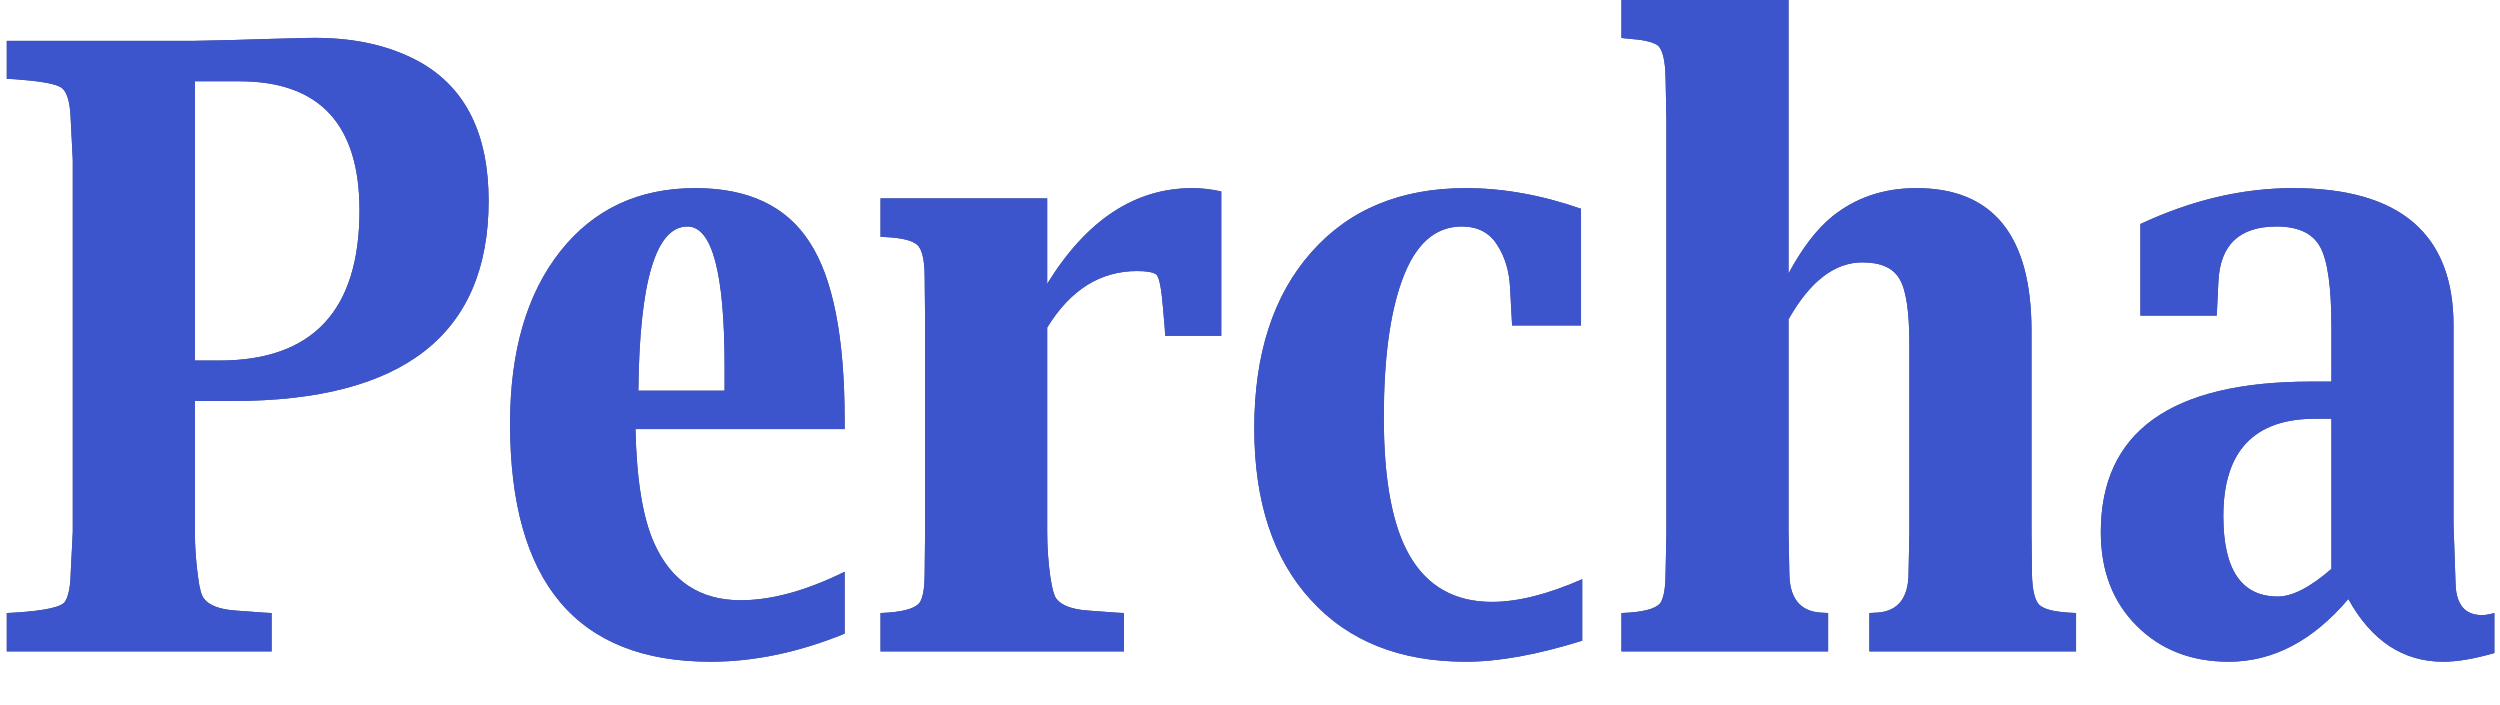
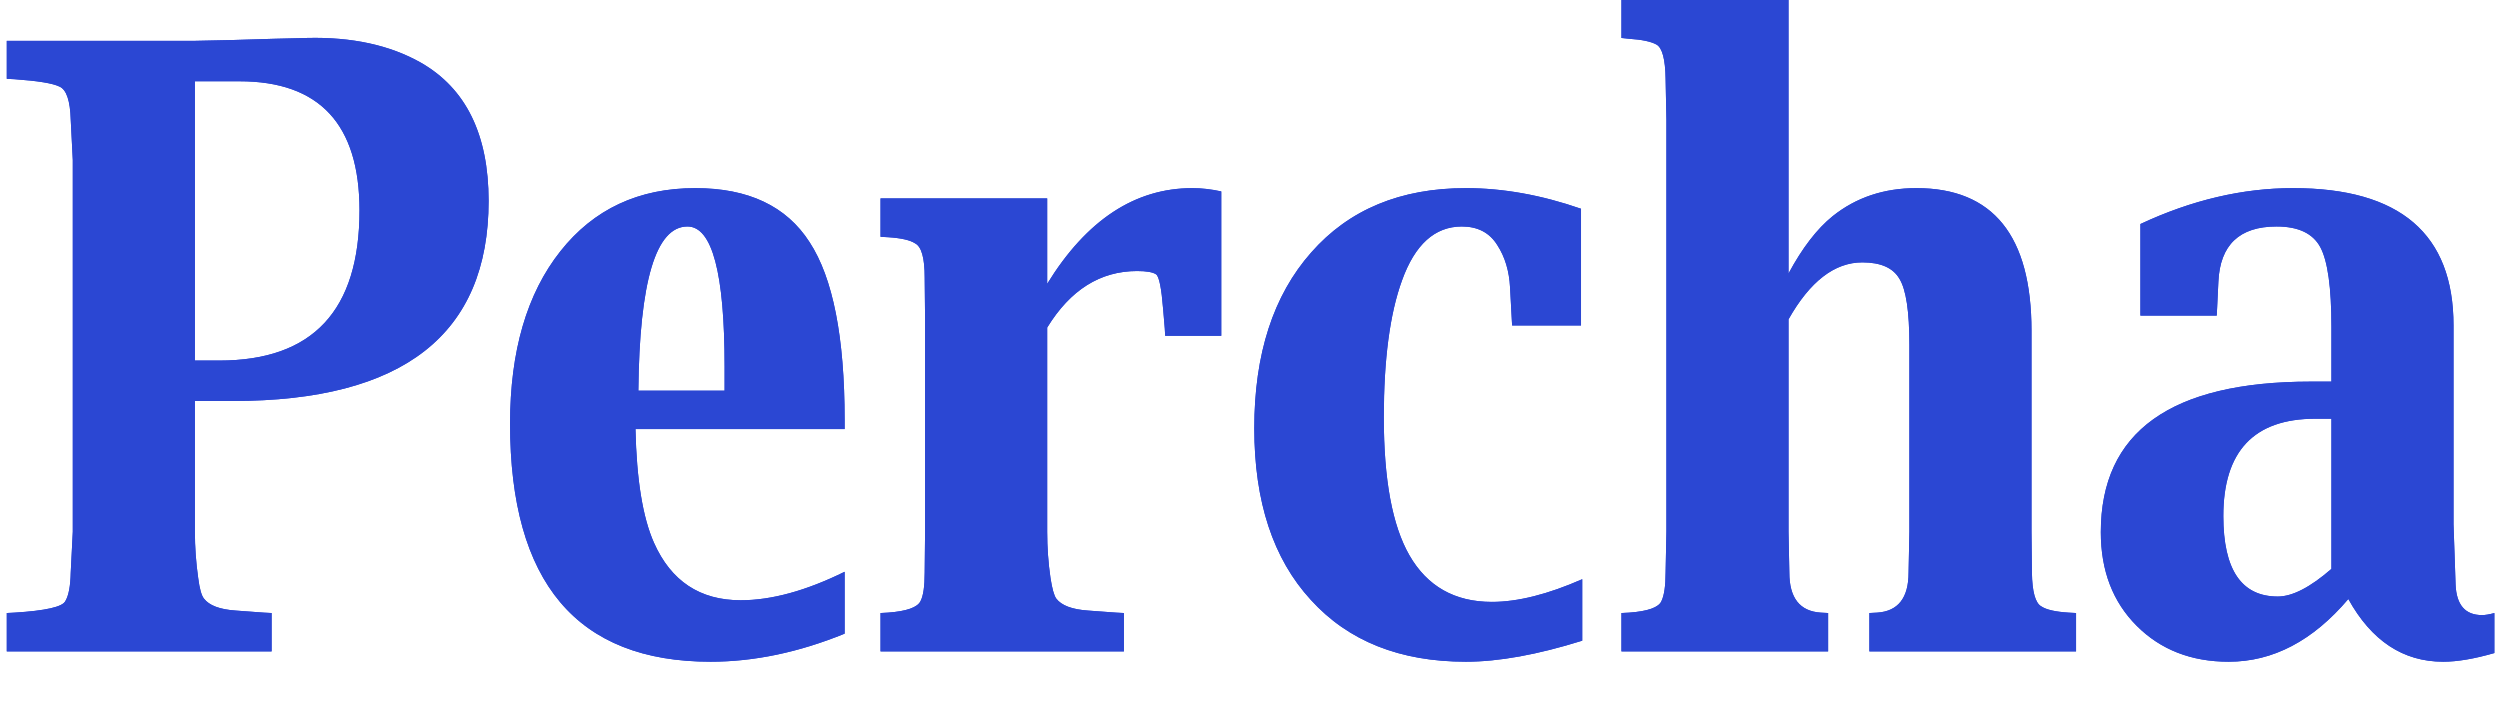
<svg xmlns="http://www.w3.org/2000/svg" width="188" height="53" viewBox="0 0 188 53" fill="none">
-   <g opacity="0.9">
-     <path d="M0.509 48.985V46.1L1.099 46.069C3.436 45.924 4.708 45.635 4.915 45.201C5.163 44.787 5.297 44.073 5.318 43.06L5.473 39.989V12.037L5.318 8.997C5.277 7.57 4.997 6.743 4.48 6.515C3.984 6.267 2.857 6.081 1.099 5.957L0.509 5.926V3.072H14.656L17.479 3.01L20.581 2.917L23.094 2.855C26.465 2.772 29.319 3.392 31.656 4.716C35.048 6.66 36.744 10.124 36.744 15.108C36.744 25.139 30.332 30.154 17.51 30.154H14.656V39.989C14.656 41.126 14.738 42.284 14.904 43.463C15.007 44.27 15.152 44.787 15.338 45.014C15.731 45.532 16.527 45.831 17.727 45.914L19.837 46.069L20.426 46.1V48.985H0.509ZM14.656 27.114H16.486C23.518 27.114 27.034 23.35 27.034 15.822C27.034 9.349 24.025 6.112 18.006 6.112H14.656V27.114ZM63.517 42.998V47.651C60.063 49.058 56.702 49.761 53.434 49.761C43.383 49.761 38.357 43.794 38.357 31.861C38.357 26.401 39.619 22.078 42.142 18.893C44.644 15.729 48.026 14.147 52.286 14.147C56.278 14.147 59.142 15.502 60.88 18.211C62.638 20.899 63.517 25.356 63.517 31.582V32.264H47.788C47.871 36.069 48.336 38.924 49.184 40.826C50.466 43.701 52.638 45.139 55.699 45.139C58.015 45.139 60.621 44.425 63.517 42.998ZM48.005 29.379H54.489V28.138V27.549C54.489 20.538 53.558 17.032 51.697 17.032C49.319 17.032 48.088 21.148 48.005 29.379ZM66.216 48.985V46.1L66.774 46.069C68.18 45.966 68.997 45.676 69.225 45.201C69.432 44.808 69.535 44.094 69.535 43.06L69.566 39.989V23.919L69.535 20.848C69.535 19.4 69.297 18.552 68.821 18.304C68.449 18.056 67.767 17.901 66.774 17.838L66.216 17.808V14.922H78.749V21.344C81.706 16.546 85.346 14.147 89.669 14.147C90.351 14.147 91.075 14.229 91.84 14.395V25.253H87.621L87.59 24.695L87.466 23.236C87.342 21.665 87.166 20.796 86.939 20.631C86.691 20.465 86.215 20.382 85.512 20.382C82.74 20.382 80.486 21.799 78.749 24.633V39.989C78.749 41.168 78.832 42.326 78.997 43.463C79.121 44.27 79.266 44.787 79.431 45.014C79.824 45.532 80.62 45.831 81.82 45.914L83.93 46.069L84.519 46.1V48.985H66.216ZM118.985 43.556V48.179C115.614 49.233 112.698 49.761 110.237 49.761C105.273 49.761 101.385 48.21 98.572 45.108C95.739 42.026 94.322 37.724 94.322 32.202C94.322 26.618 95.749 22.213 98.603 18.986C101.437 15.76 105.315 14.147 110.237 14.147C113.029 14.147 115.914 14.664 118.892 15.698V24.477H113.711L113.68 23.919L113.556 21.623C113.494 20.382 113.174 19.317 112.595 18.428C112.015 17.497 111.126 17.032 109.927 17.032C107.9 17.032 106.4 18.387 105.428 21.096C104.518 23.598 104.063 27.032 104.063 31.395C104.063 36.069 104.704 39.523 105.987 41.757C107.331 44.094 109.399 45.263 112.191 45.263C114.135 45.263 116.4 44.694 118.985 43.556ZM121.932 48.985V46.1L122.522 46.069C123.928 45.966 124.735 45.676 124.942 45.201C125.148 44.766 125.252 44.053 125.252 43.06L125.314 39.989V8.997L125.252 5.926C125.231 4.457 125.004 3.599 124.569 3.351C124.156 3.123 123.473 2.979 122.522 2.917L121.932 2.855V0H134.497V20.569C135.531 18.645 136.637 17.208 137.816 16.256C139.574 14.85 141.673 14.147 144.114 14.147C149.884 14.147 152.769 17.725 152.769 24.881V39.989L152.8 43.06C152.821 44.508 153.059 45.356 153.514 45.604C153.886 45.852 154.568 46.007 155.561 46.069L156.119 46.1V48.985H140.577V46.1L141.167 46.069C142.738 45.966 143.524 44.963 143.524 43.06L143.586 39.989V25.935C143.586 23.433 143.338 21.778 142.842 20.972C142.366 20.145 141.435 19.731 140.05 19.731C137.961 19.731 136.11 21.158 134.497 24.012V39.989L134.559 43.06C134.559 44.963 135.345 45.966 136.916 46.069L137.475 46.1V48.985H121.932ZM187.577 46.1V49.109C186.067 49.544 184.785 49.761 183.73 49.761C180.71 49.761 178.332 48.189 176.594 45.045C173.927 48.189 170.928 49.761 167.598 49.761C164.785 49.761 162.479 48.861 160.68 47.062C158.881 45.263 157.981 42.915 157.981 40.02C157.981 32.471 163.244 28.697 173.771 28.697H175.323V24.57C175.323 21.613 175.043 19.617 174.485 18.583C173.927 17.549 172.83 17.032 171.197 17.032C168.404 17.032 166.946 18.418 166.822 21.189L166.729 23.143L166.698 23.733H160.959V16.846C164.806 15.046 168.632 14.147 172.437 14.147C180.483 14.147 184.505 17.59 184.505 24.477V39.43L184.598 42.098L184.66 43.96C184.722 45.49 185.384 46.255 186.646 46.255C186.894 46.255 187.204 46.204 187.577 46.1ZM175.323 42.781V31.488H174.113C169.501 31.488 167.195 33.929 167.195 38.81C167.195 42.843 168.56 44.859 171.29 44.859C172.386 44.859 173.73 44.166 175.323 42.781Z" fill="#172259" />
-     <path d="M0.509 48.985V46.1L1.099 46.069C3.436 45.924 4.708 45.635 4.915 45.201C5.163 44.787 5.297 44.073 5.318 43.06L5.473 39.989V12.037L5.318 8.997C5.277 7.57 4.997 6.743 4.48 6.515C3.984 6.267 2.857 6.081 1.099 5.957L0.509 5.926V3.072H14.656L17.479 3.01L20.581 2.917L23.094 2.855C26.465 2.772 29.319 3.392 31.656 4.716C35.048 6.66 36.744 10.124 36.744 15.108C36.744 25.139 30.332 30.154 17.51 30.154H14.656V39.989C14.656 41.126 14.738 42.284 14.904 43.463C15.007 44.27 15.152 44.787 15.338 45.014C15.731 45.532 16.527 45.831 17.727 45.914L19.837 46.069L20.426 46.1V48.985H0.509ZM14.656 27.114H16.486C23.518 27.114 27.034 23.35 27.034 15.822C27.034 9.349 24.025 6.112 18.006 6.112H14.656V27.114ZM63.517 42.998V47.651C60.063 49.058 56.702 49.761 53.434 49.761C43.383 49.761 38.357 43.794 38.357 31.861C38.357 26.401 39.619 22.078 42.142 18.893C44.644 15.729 48.026 14.147 52.286 14.147C56.278 14.147 59.142 15.502 60.88 18.211C62.638 20.899 63.517 25.356 63.517 31.582V32.264H47.788C47.871 36.069 48.336 38.924 49.184 40.826C50.466 43.701 52.638 45.139 55.699 45.139C58.015 45.139 60.621 44.425 63.517 42.998ZM48.005 29.379H54.489V28.138V27.549C54.489 20.538 53.558 17.032 51.697 17.032C49.319 17.032 48.088 21.148 48.005 29.379ZM66.216 48.985V46.1L66.774 46.069C68.18 45.966 68.997 45.676 69.225 45.201C69.432 44.808 69.535 44.094 69.535 43.06L69.566 39.989V23.919L69.535 20.848C69.535 19.4 69.297 18.552 68.821 18.304C68.449 18.056 67.767 17.901 66.774 17.838L66.216 17.808V14.922H78.749V21.344C81.706 16.546 85.346 14.147 89.669 14.147C90.351 14.147 91.075 14.229 91.84 14.395V25.253H87.621L87.59 24.695L87.466 23.236C87.342 21.665 87.166 20.796 86.939 20.631C86.691 20.465 86.215 20.382 85.512 20.382C82.74 20.382 80.486 21.799 78.749 24.633V39.989C78.749 41.168 78.832 42.326 78.997 43.463C79.121 44.27 79.266 44.787 79.431 45.014C79.824 45.532 80.62 45.831 81.82 45.914L83.93 46.069L84.519 46.1V48.985H66.216ZM118.985 43.556V48.179C115.614 49.233 112.698 49.761 110.237 49.761C105.273 49.761 101.385 48.21 98.572 45.108C95.739 42.026 94.322 37.724 94.322 32.202C94.322 26.618 95.749 22.213 98.603 18.986C101.437 15.76 105.315 14.147 110.237 14.147C113.029 14.147 115.914 14.664 118.892 15.698V24.477H113.711L113.68 23.919L113.556 21.623C113.494 20.382 113.174 19.317 112.595 18.428C112.015 17.497 111.126 17.032 109.927 17.032C107.9 17.032 106.4 18.387 105.428 21.096C104.518 23.598 104.063 27.032 104.063 31.395C104.063 36.069 104.704 39.523 105.987 41.757C107.331 44.094 109.399 45.263 112.191 45.263C114.135 45.263 116.4 44.694 118.985 43.556ZM121.932 48.985V46.1L122.522 46.069C123.928 45.966 124.735 45.676 124.942 45.201C125.148 44.766 125.252 44.053 125.252 43.06L125.314 39.989V8.997L125.252 5.926C125.231 4.457 125.004 3.599 124.569 3.351C124.156 3.123 123.473 2.979 122.522 2.917L121.932 2.855V0H134.497V20.569C135.531 18.645 136.637 17.208 137.816 16.256C139.574 14.85 141.673 14.147 144.114 14.147C149.884 14.147 152.769 17.725 152.769 24.881V39.989L152.8 43.06C152.821 44.508 153.059 45.356 153.514 45.604C153.886 45.852 154.568 46.007 155.561 46.069L156.119 46.1V48.985H140.577V46.1L141.167 46.069C142.738 45.966 143.524 44.963 143.524 43.06L143.586 39.989V25.935C143.586 23.433 143.338 21.778 142.842 20.972C142.366 20.145 141.435 19.731 140.05 19.731C137.961 19.731 136.11 21.158 134.497 24.012V39.989L134.559 43.06C134.559 44.963 135.345 45.966 136.916 46.069L137.475 46.1V48.985H121.932ZM187.577 46.1V49.109C186.067 49.544 184.785 49.761 183.73 49.761C180.71 49.761 178.332 48.189 176.594 45.045C173.927 48.189 170.928 49.761 167.598 49.761C164.785 49.761 162.479 48.861 160.68 47.062C158.881 45.263 157.981 42.915 157.981 40.02C157.981 32.471 163.244 28.697 173.771 28.697H175.323V24.57C175.323 21.613 175.043 19.617 174.485 18.583C173.927 17.549 172.83 17.032 171.197 17.032C168.404 17.032 166.946 18.418 166.822 21.189L166.729 23.143L166.698 23.733H160.959V16.846C164.806 15.046 168.632 14.147 172.437 14.147C180.483 14.147 184.505 17.59 184.505 24.477V39.43L184.598 42.098L184.66 43.96C184.722 45.49 185.384 46.255 186.646 46.255C186.894 46.255 187.204 46.204 187.577 46.1ZM175.323 42.781V31.488H174.113C169.501 31.488 167.195 33.929 167.195 38.81C167.195 42.843 168.56 44.859 171.29 44.859C172.386 44.859 173.73 44.166 175.323 42.781Z" fill="#2B47D3" fill-opacity="0.9" />
+   <g opacity="1">
+     <path d="M0.509 48.985V46.1L1.099 46.069C3.436 45.924 4.708 45.635 4.915 45.201C5.163 44.787 5.297 44.073 5.318 43.06L5.473 39.989V12.037L5.318 8.997C5.277 7.57 4.997 6.743 4.48 6.515C3.984 6.267 2.857 6.081 1.099 5.957L0.509 5.926V3.072H14.656L17.479 3.01L20.581 2.917L23.094 2.855C26.465 2.772 29.319 3.392 31.656 4.716C35.048 6.66 36.744 10.124 36.744 15.108C36.744 25.139 30.332 30.154 17.51 30.154H14.656V39.989C14.656 41.126 14.738 42.284 14.904 43.463C15.007 44.27 15.152 44.787 15.338 45.014C15.731 45.532 16.527 45.831 17.727 45.914L19.837 46.069L20.426 46.1V48.985H0.509ZM14.656 27.114H16.486C23.518 27.114 27.034 23.35 27.034 15.822C27.034 9.349 24.025 6.112 18.006 6.112H14.656V27.114ZM63.517 42.998V47.651C60.063 49.058 56.702 49.761 53.434 49.761C43.383 49.761 38.357 43.794 38.357 31.861C38.357 26.401 39.619 22.078 42.142 18.893C44.644 15.729 48.026 14.147 52.286 14.147C56.278 14.147 59.142 15.502 60.88 18.211C62.638 20.899 63.517 25.356 63.517 31.582V32.264H47.788C47.871 36.069 48.336 38.924 49.184 40.826C50.466 43.701 52.638 45.139 55.699 45.139C58.015 45.139 60.621 44.425 63.517 42.998ZM48.005 29.379H54.489V28.138V27.549C54.489 20.538 53.558 17.032 51.697 17.032C49.319 17.032 48.088 21.148 48.005 29.379ZM66.216 48.985V46.1L66.774 46.069C68.18 45.966 68.997 45.676 69.225 45.201C69.432 44.808 69.535 44.094 69.535 43.06L69.566 39.989V23.919L69.535 20.848C69.535 19.4 69.297 18.552 68.821 18.304C68.449 18.056 67.767 17.901 66.774 17.838L66.216 17.808V14.922H78.749V21.344C81.706 16.546 85.346 14.147 89.669 14.147C90.351 14.147 91.075 14.229 91.84 14.395V25.253H87.621L87.59 24.695L87.466 23.236C87.342 21.665 87.166 20.796 86.939 20.631C86.691 20.465 86.215 20.382 85.512 20.382C82.74 20.382 80.486 21.799 78.749 24.633V39.989C78.749 41.168 78.832 42.326 78.997 43.463C79.121 44.27 79.266 44.787 79.431 45.014C79.824 45.532 80.62 45.831 81.82 45.914L83.93 46.069L84.519 46.1V48.985H66.216ZM118.985 43.556V48.179C115.614 49.233 112.698 49.761 110.237 49.761C105.273 49.761 101.385 48.21 98.572 45.108C95.739 42.026 94.322 37.724 94.322 32.202C94.322 26.618 95.749 22.213 98.603 18.986C101.437 15.76 105.315 14.147 110.237 14.147C113.029 14.147 115.914 14.664 118.892 15.698V24.477H113.711L113.68 23.919L113.556 21.623C113.494 20.382 113.174 19.317 112.595 18.428C112.015 17.497 111.126 17.032 109.927 17.032C107.9 17.032 106.4 18.387 105.428 21.096C104.518 23.598 104.063 27.032 104.063 31.395C104.063 36.069 104.704 39.523 105.987 41.757C107.331 44.094 109.399 45.263 112.191 45.263C114.135 45.263 116.4 44.694 118.985 43.556ZM121.932 48.985V46.1L122.522 46.069C123.928 45.966 124.735 45.676 124.942 45.201C125.148 44.766 125.252 44.053 125.252 43.06L125.314 39.989V8.997L125.252 5.926C125.231 4.457 125.004 3.599 124.569 3.351C124.156 3.123 123.473 2.979 122.522 2.917L121.932 2.855V0H134.497V20.569C135.531 18.645 136.637 17.208 137.816 16.256C139.574 14.85 141.673 14.147 144.114 14.147C149.884 14.147 152.769 17.725 152.769 24.881V39.989L152.8 43.06C152.821 44.508 153.059 45.356 153.514 45.604C153.886 45.852 154.568 46.007 155.561 46.069L156.119 46.1V48.985H140.577V46.1L141.167 46.069C142.738 45.966 143.524 44.963 143.524 43.06L143.586 39.989V25.935C143.586 23.433 143.338 21.778 142.842 20.972C142.366 20.145 141.435 19.731 140.05 19.731C137.961 19.731 136.11 21.158 134.497 24.012V39.989L134.559 43.06C134.559 44.963 135.345 45.966 136.916 46.069L137.475 46.1V48.985H121.932ZM187.577 46.1V49.109C186.067 49.544 184.785 49.761 183.73 49.761C180.71 49.761 178.332 48.189 176.594 45.045C173.927 48.189 170.928 49.761 167.598 49.761C164.785 49.761 162.479 48.861 160.68 47.062C158.881 45.263 157.981 42.915 157.981 40.02C157.981 32.471 163.244 28.697 173.771 28.697H175.323V24.57C175.323 21.613 175.043 19.617 174.485 18.583C173.927 17.549 172.83 17.032 171.197 17.032C168.404 17.032 166.946 18.418 166.822 21.189L166.729 23.143L166.698 23.733H160.959V16.846C164.806 15.046 168.632 14.147 172.437 14.147C180.483 14.147 184.505 17.59 184.505 24.477V39.43L184.598 42.098L184.66 43.96C184.722 45.49 185.384 46.255 186.646 46.255C186.894 46.255 187.204 46.204 187.577 46.1ZM175.323 42.781V31.488H174.113C169.501 31.488 167.195 33.929 167.195 38.81C167.195 42.843 168.56 44.859 171.29 44.859C172.386 44.859 173.73 44.166 175.323 42.781Z" fill="#2B47D3" />
+     <path d="M0.509 48.985V46.1L1.099 46.069C3.436 45.924 4.708 45.635 4.915 45.201C5.163 44.787 5.297 44.073 5.318 43.06L5.473 39.989V12.037L5.318 8.997C5.277 7.57 4.997 6.743 4.48 6.515C3.984 6.267 2.857 6.081 1.099 5.957L0.509 5.926V3.072H14.656L17.479 3.01L20.581 2.917L23.094 2.855C26.465 2.772 29.319 3.392 31.656 4.716C35.048 6.66 36.744 10.124 36.744 15.108C36.744 25.139 30.332 30.154 17.51 30.154H14.656V39.989C14.656 41.126 14.738 42.284 14.904 43.463C15.007 44.27 15.152 44.787 15.338 45.014C15.731 45.532 16.527 45.831 17.727 45.914L19.837 46.069L20.426 46.1V48.985H0.509ZM14.656 27.114H16.486C23.518 27.114 27.034 23.35 27.034 15.822C27.034 9.349 24.025 6.112 18.006 6.112H14.656V27.114ZM63.517 42.998V47.651C60.063 49.058 56.702 49.761 53.434 49.761C43.383 49.761 38.357 43.794 38.357 31.861C38.357 26.401 39.619 22.078 42.142 18.893C44.644 15.729 48.026 14.147 52.286 14.147C56.278 14.147 59.142 15.502 60.88 18.211C62.638 20.899 63.517 25.356 63.517 31.582V32.264H47.788C47.871 36.069 48.336 38.924 49.184 40.826C50.466 43.701 52.638 45.139 55.699 45.139C58.015 45.139 60.621 44.425 63.517 42.998ZM48.005 29.379H54.489V28.138V27.549C54.489 20.538 53.558 17.032 51.697 17.032C49.319 17.032 48.088 21.148 48.005 29.379ZM66.216 48.985V46.1L66.774 46.069C68.18 45.966 68.997 45.676 69.225 45.201C69.432 44.808 69.535 44.094 69.535 43.06L69.566 39.989V23.919L69.535 20.848C69.535 19.4 69.297 18.552 68.821 18.304C68.449 18.056 67.767 17.901 66.774 17.838L66.216 17.808V14.922H78.749V21.344C81.706 16.546 85.346 14.147 89.669 14.147C90.351 14.147 91.075 14.229 91.84 14.395V25.253H87.621L87.59 24.695L87.466 23.236C87.342 21.665 87.166 20.796 86.939 20.631C86.691 20.465 86.215 20.382 85.512 20.382C82.74 20.382 80.486 21.799 78.749 24.633V39.989C78.749 41.168 78.832 42.326 78.997 43.463C79.121 44.27 79.266 44.787 79.431 45.014C79.824 45.532 80.62 45.831 81.82 45.914L83.93 46.069L84.519 46.1V48.985H66.216ZM118.985 43.556V48.179C115.614 49.233 112.698 49.761 110.237 49.761C105.273 49.761 101.385 48.21 98.572 45.108C95.739 42.026 94.322 37.724 94.322 32.202C94.322 26.618 95.749 22.213 98.603 18.986C101.437 15.76 105.315 14.147 110.237 14.147C113.029 14.147 115.914 14.664 118.892 15.698V24.477H113.711L113.68 23.919L113.556 21.623C113.494 20.382 113.174 19.317 112.595 18.428C112.015 17.497 111.126 17.032 109.927 17.032C107.9 17.032 106.4 18.387 105.428 21.096C104.518 23.598 104.063 27.032 104.063 31.395C104.063 36.069 104.704 39.523 105.987 41.757C107.331 44.094 109.399 45.263 112.191 45.263C114.135 45.263 116.4 44.694 118.985 43.556ZM121.932 48.985V46.1L122.522 46.069C123.928 45.966 124.735 45.676 124.942 45.201C125.148 44.766 125.252 44.053 125.252 43.06L125.314 39.989V8.997L125.252 5.926C125.231 4.457 125.004 3.599 124.569 3.351C124.156 3.123 123.473 2.979 122.522 2.917L121.932 2.855V0H134.497V20.569C135.531 18.645 136.637 17.208 137.816 16.256C139.574 14.85 141.673 14.147 144.114 14.147C149.884 14.147 152.769 17.725 152.769 24.881V39.989L152.8 43.06C152.821 44.508 153.059 45.356 153.514 45.604C153.886 45.852 154.568 46.007 155.561 46.069L156.119 46.1V48.985H140.577V46.1L141.167 46.069C142.738 45.966 143.524 44.963 143.524 43.06L143.586 39.989V25.935C143.586 23.433 143.338 21.778 142.842 20.972C142.366 20.145 141.435 19.731 140.05 19.731C137.961 19.731 136.11 21.158 134.497 24.012V39.989L134.559 43.06C134.559 44.963 135.345 45.966 136.916 46.069L137.475 46.1V48.985H121.932ZM187.577 46.1V49.109C186.067 49.544 184.785 49.761 183.73 49.761C180.71 49.761 178.332 48.189 176.594 45.045C173.927 48.189 170.928 49.761 167.598 49.761C164.785 49.761 162.479 48.861 160.68 47.062C158.881 45.263 157.981 42.915 157.981 40.02C157.981 32.471 163.244 28.697 173.771 28.697H175.323V24.57C175.323 21.613 175.043 19.617 174.485 18.583C173.927 17.549 172.83 17.032 171.197 17.032C168.404 17.032 166.946 18.418 166.822 21.189L166.729 23.143L166.698 23.733H160.959V16.846C164.806 15.046 168.632 14.147 172.437 14.147C180.483 14.147 184.505 17.59 184.505 24.477V39.43L184.598 42.098L184.66 43.96C184.722 45.49 185.384 46.255 186.646 46.255C186.894 46.255 187.204 46.204 187.577 46.1ZM175.323 42.781V31.488H174.113C169.501 31.488 167.195 33.929 167.195 38.81C167.195 42.843 168.56 44.859 171.29 44.859C172.386 44.859 173.73 44.166 175.323 42.781Z" fill="#2B47D3" fill-opacity="1" />
  </g>
</svg>
